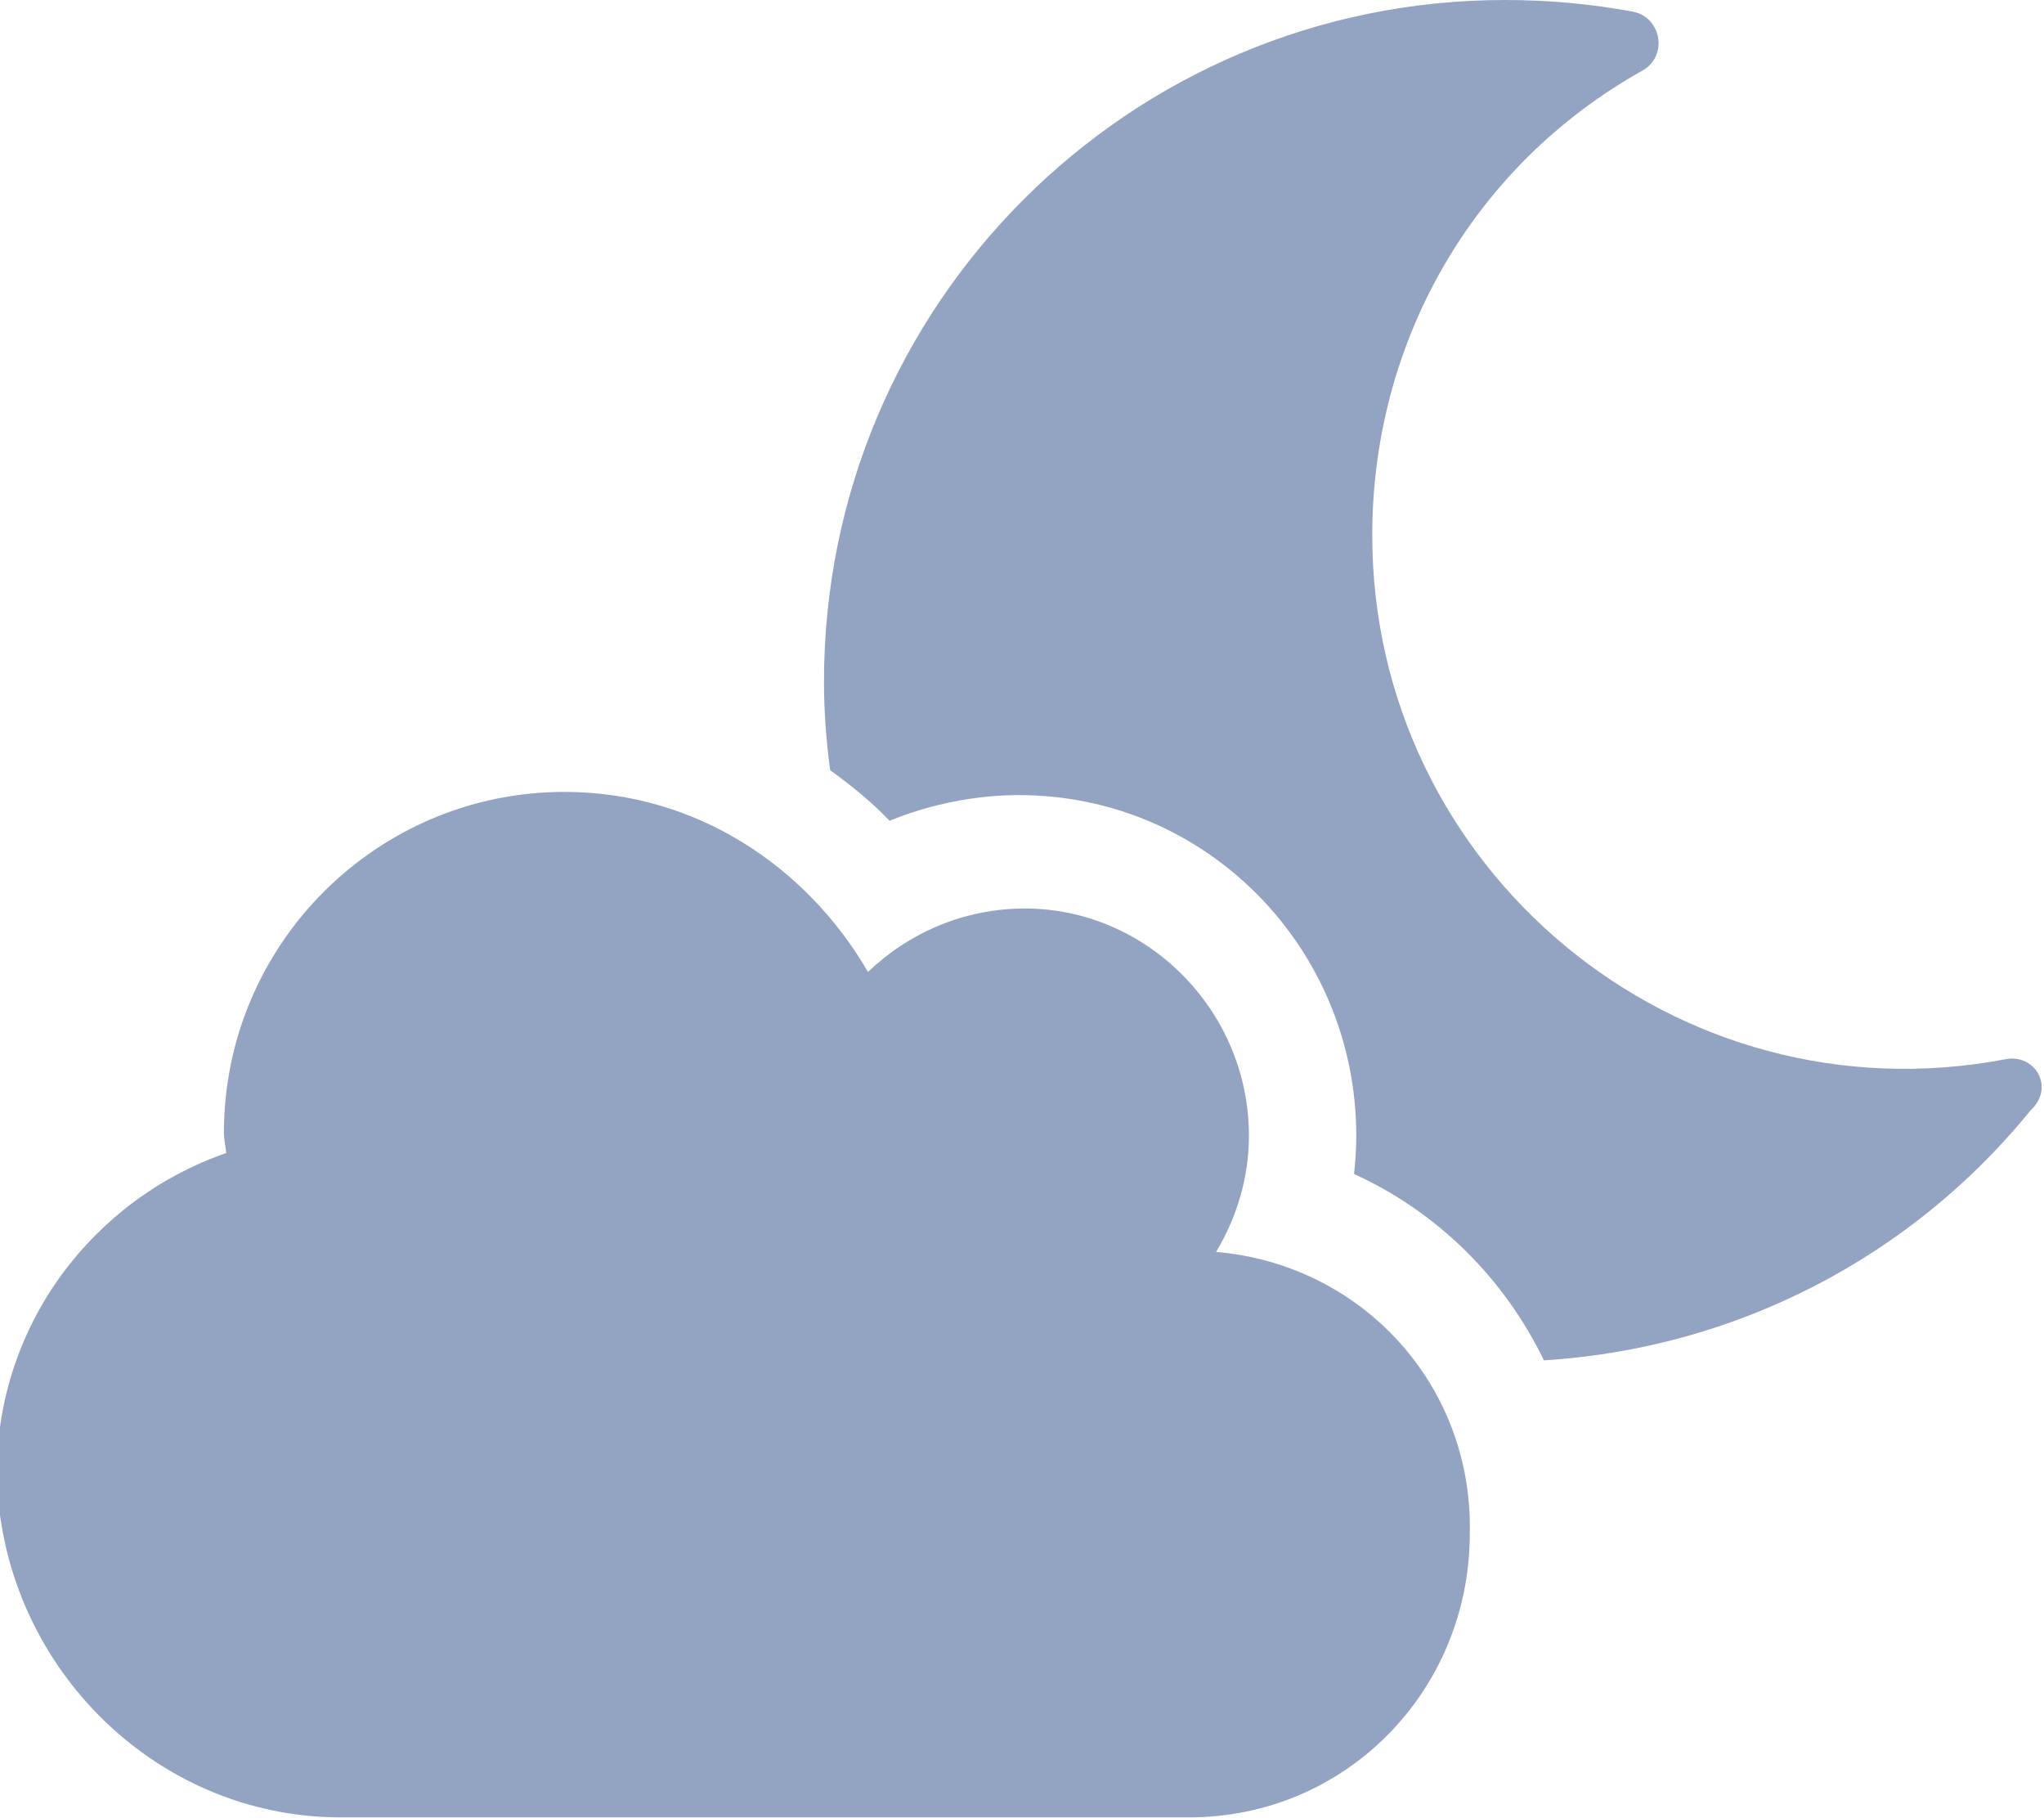
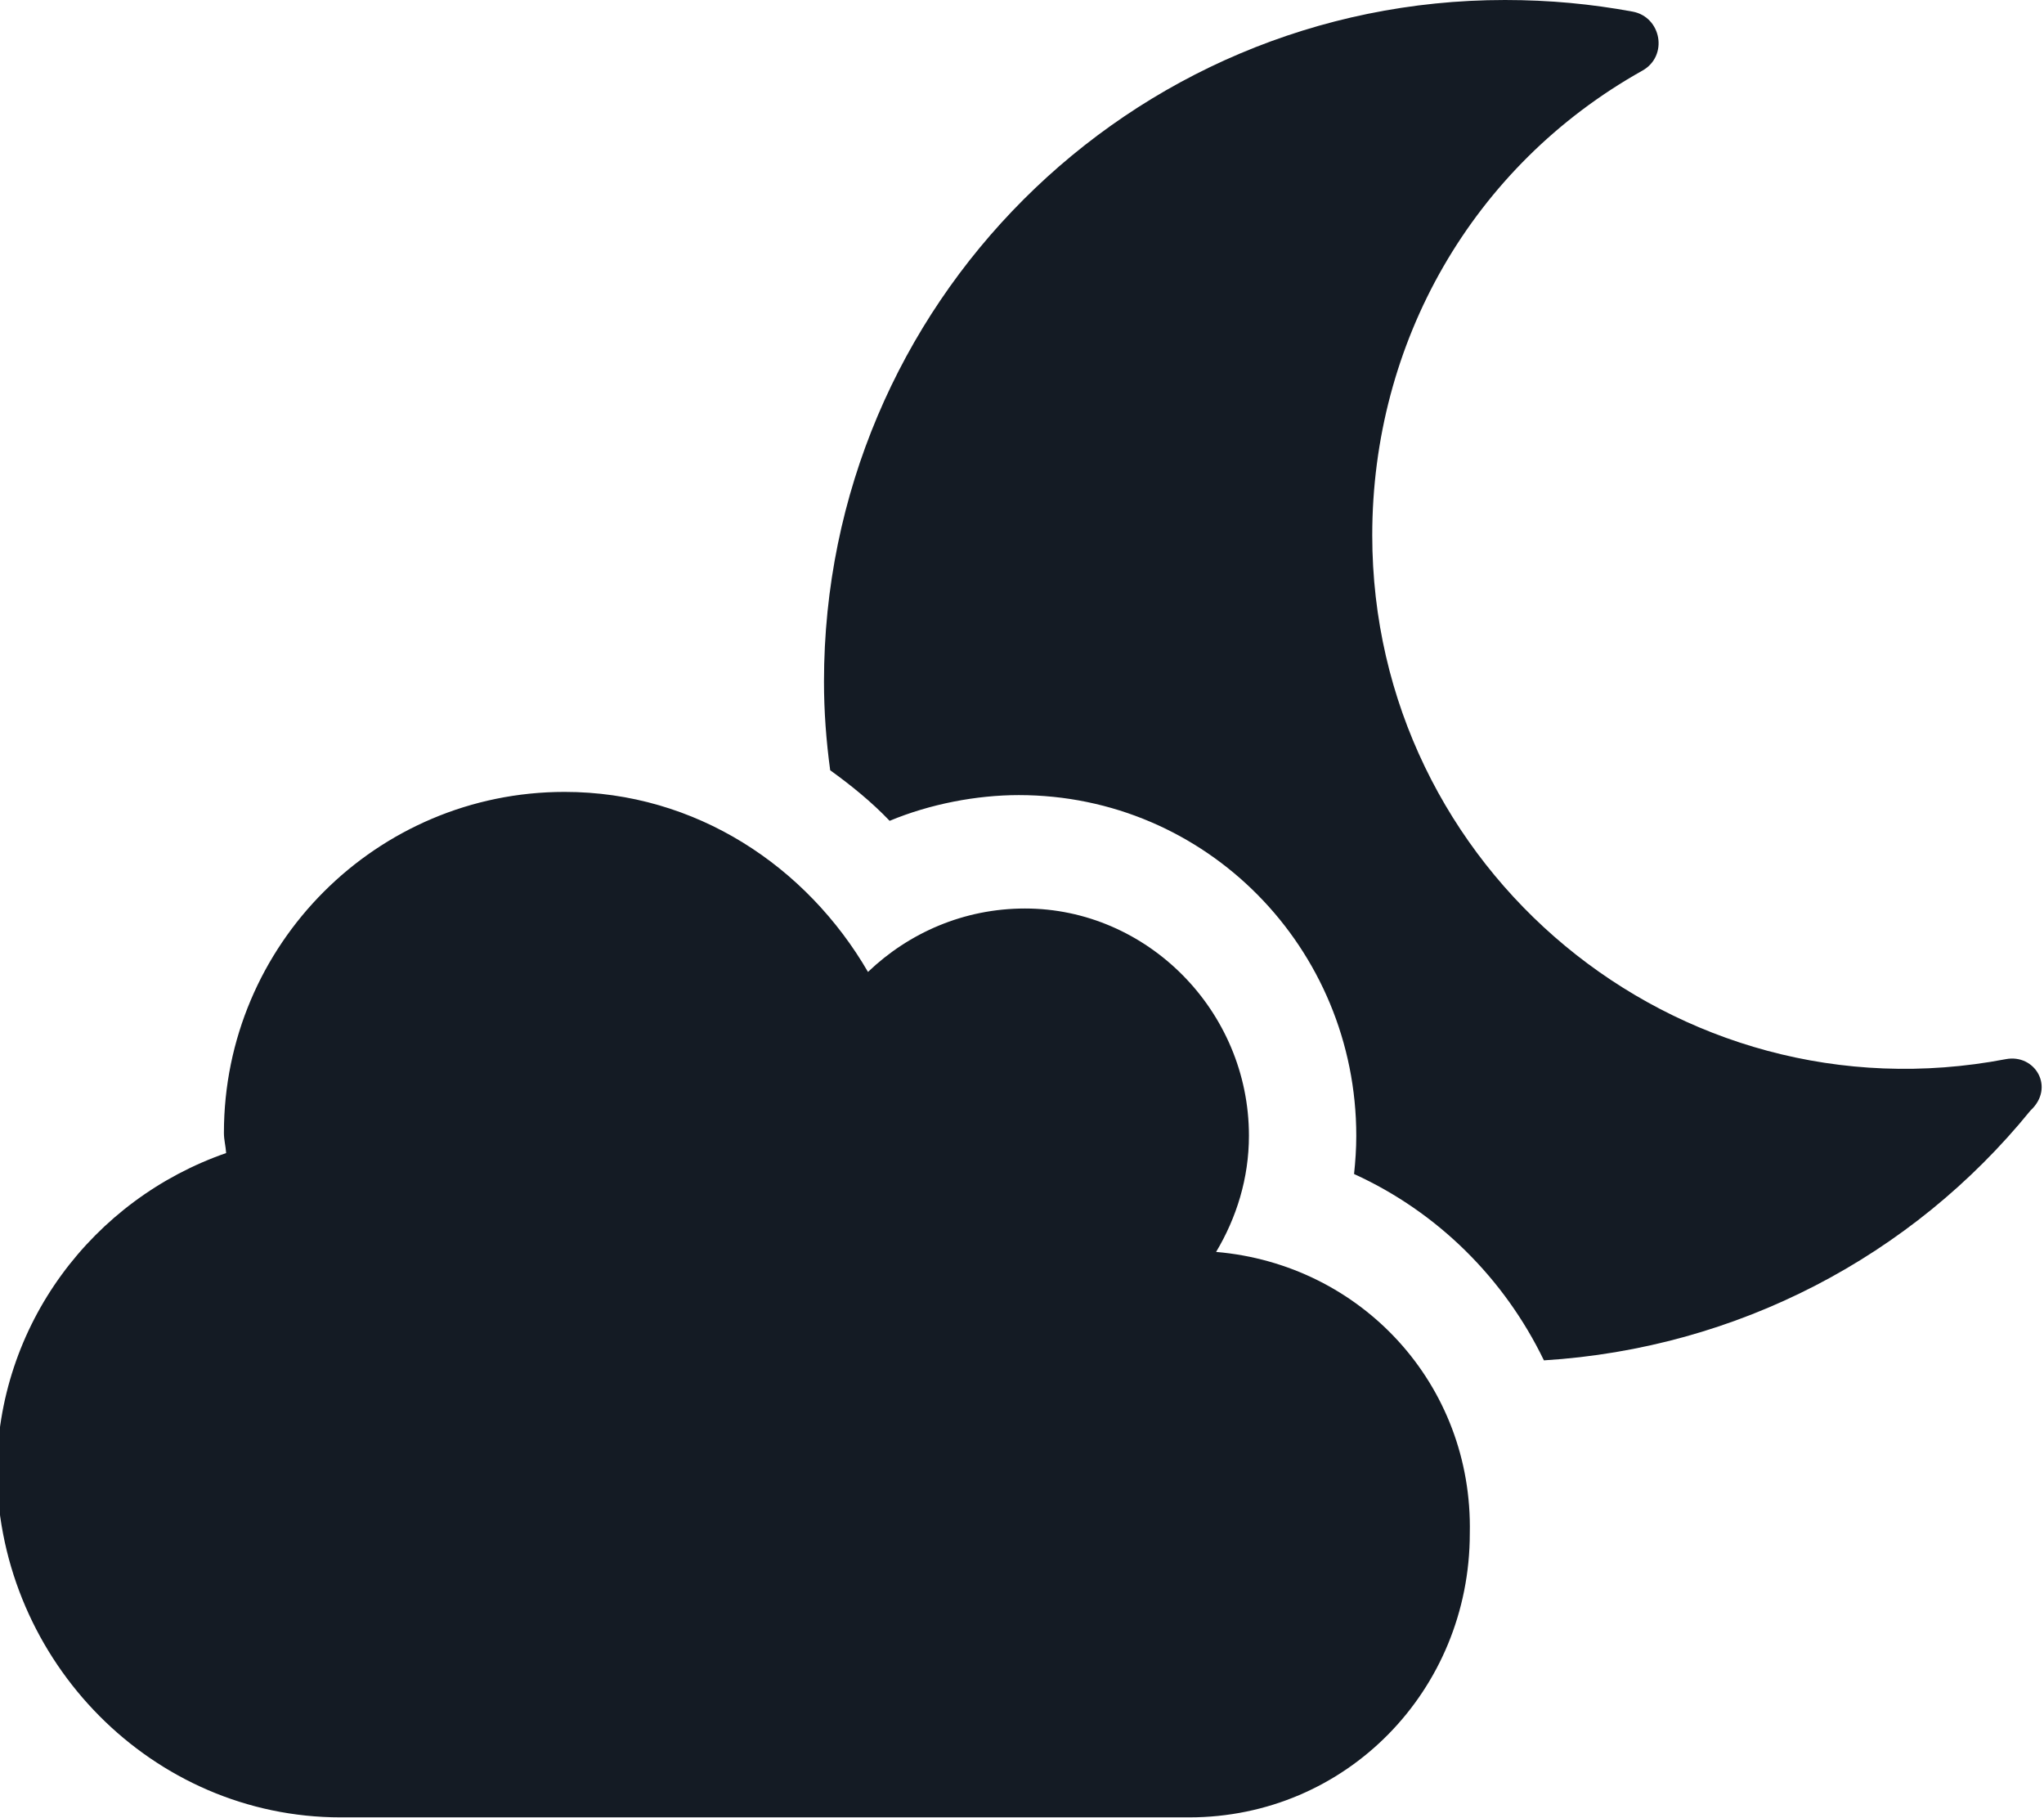
<svg xmlns="http://www.w3.org/2000/svg" viewBox="0 0 576 512">
-   <path fill="#93a4c3" d="M342.7 352.7c5.75-9.625 9.25-20.75 9.25-32.75c0-35.25-28.75-64-63.1-64c-17.25 0-32.75 6.875-44.25 17.87C227.4 244.2 196.2 223.1 159.1 223.1c-53 0-96 43.06-96 96.06c0 2 .503 3.687 .628 5.687c-37.5 13-64.62 48.38-64.62 90.25C-.005 468.1 42.99 512 95.99 512h239.1c44.25 0 79.1-35.75 79.1-80C415.1 390.1 383.7 356.2 342.7 352.7zM565.2 298.4c-93 17.75-178.5-53.62-178.5-147.6c0-54.25 28.1-104 76.12-130.9c7.375-4.125 5.375-15.12-2.75-16.63C448.4 1.125 436.7 0 424.1 0c-105.9 0-191.9 85.88-191.9 192c0 8.5 .625 16.75 1.75 25c5.875 4.25 11.62 8.875 16.75 14.25C262.1 226.5 275.2 224 287.1 224c52.88 0 95.1 43.13 95.1 96c0 3.625-.25 7.25-.625 10.75c23.62 10.75 42.37 29.5 53.5 52.5c54.38-3.375 103.7-29.25 137.1-70.37C579.2 306.4 573.5 296.8 565.2 298.4z" />
+   <path fill="#141B24" d="M342.7 352.7c5.75-9.625 9.25-20.75 9.25-32.75c0-35.25-28.75-64-63.1-64c-17.25 0-32.75 6.875-44.25 17.87C227.4 244.2 196.2 223.1 159.1 223.1c-53 0-96 43.06-96 96.06c0 2 .503 3.687 .628 5.687c-37.5 13-64.62 48.38-64.62 90.25C-.005 468.1 42.99 512 95.99 512h239.1c44.25 0 79.1-35.75 79.1-80C415.1 390.1 383.7 356.2 342.7 352.7zM565.2 298.4c-93 17.75-178.5-53.62-178.5-147.6c0-54.25 28.1-104 76.12-130.9c7.375-4.125 5.375-15.12-2.75-16.63C448.4 1.125 436.7 0 424.1 0c-105.9 0-191.9 85.88-191.9 192c0 8.5 .625 16.75 1.75 25c5.875 4.25 11.62 8.875 16.75 14.25C262.1 226.5 275.2 224 287.1 224c52.88 0 95.1 43.13 95.1 96c0 3.625-.25 7.25-.625 10.75c23.62 10.75 42.37 29.5 53.5 52.5c54.38-3.375 103.7-29.25 137.1-70.37C579.2 306.4 573.5 296.8 565.2 298.4z" />
</svg>
